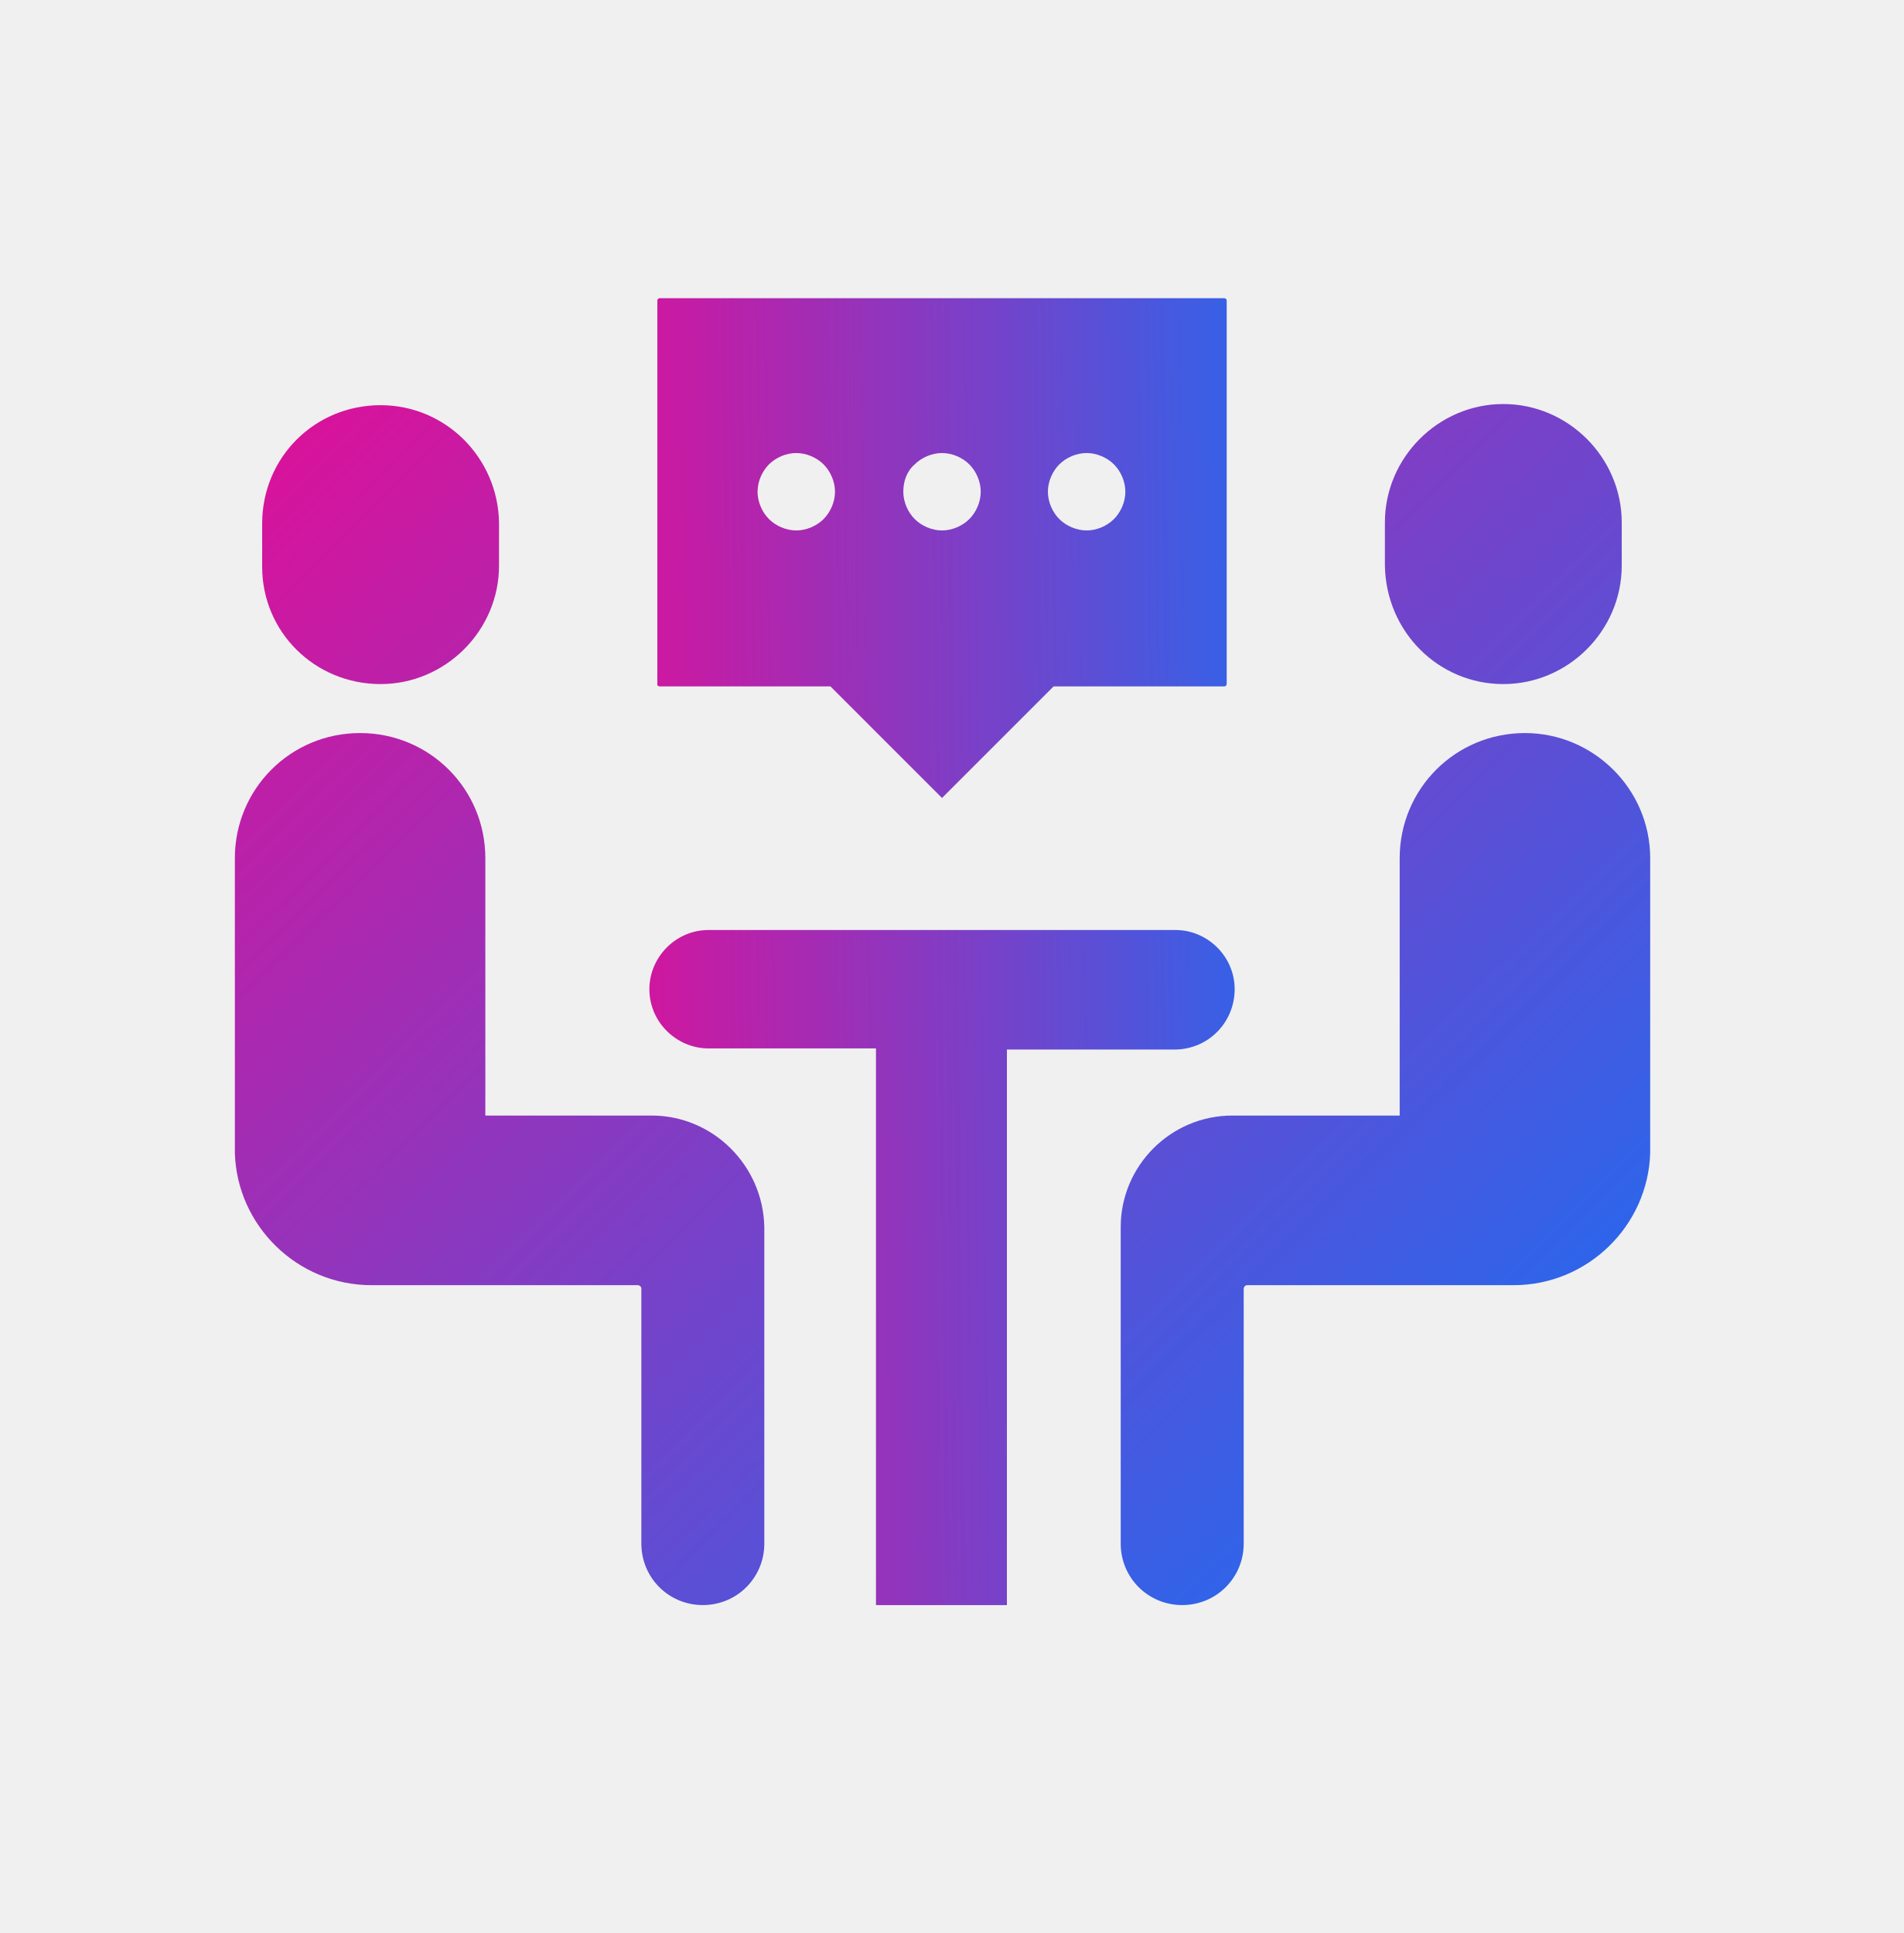
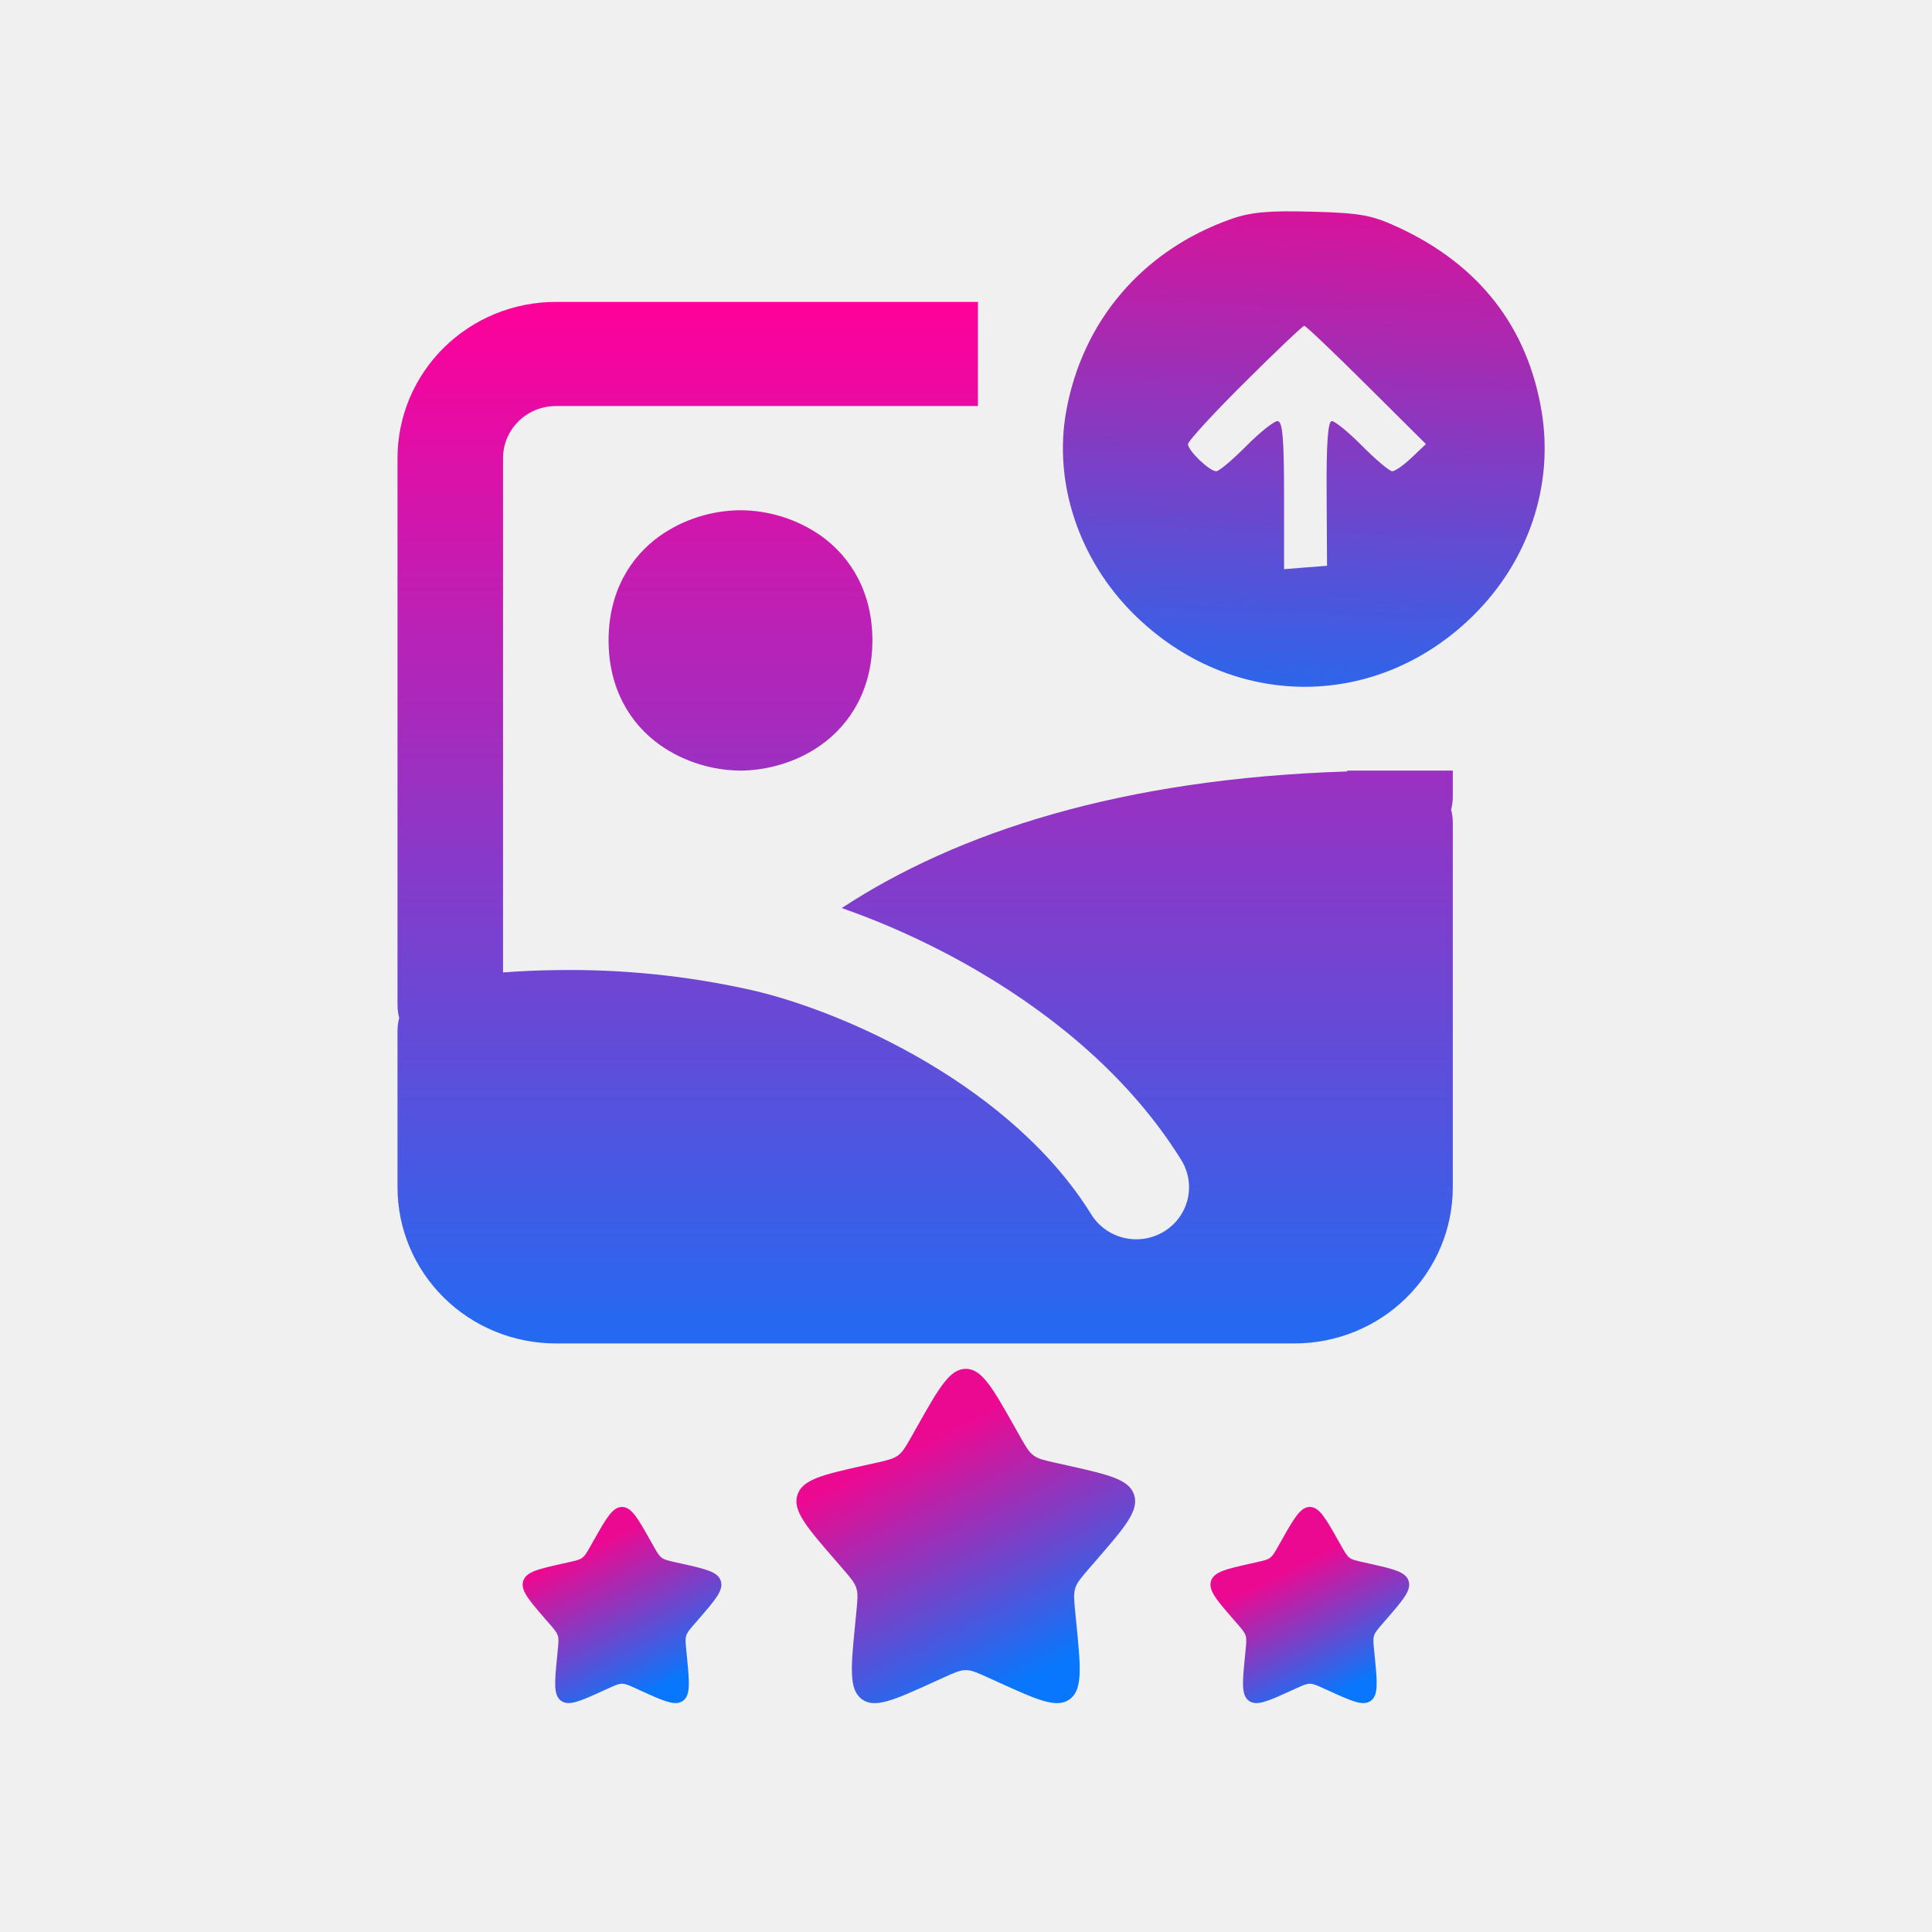
- <svg xmlns="http://www.w3.org/2000/svg" width="64" height="65" viewBox="0 0 64 65" fill="none">
-   <g clip-path="url(#clip0_11881_6699)">
-     <path d="M12.796 23.003C14.977 23.003 16.777 21.204 16.777 19.022V17.568C16.738 15.386 14.977 13.625 12.796 13.625C10.575 13.625 8.814 15.386 8.814 17.606V19.061C8.814 21.243 10.575 23.003 12.796 23.003ZM21.906 37.512H16.317V33.072V28.86C16.317 26.525 14.442 24.65 12.106 24.65C9.771 24.65 7.896 26.525 7.896 28.86V37.512V38.622V38.775C7.972 41.225 10.001 43.216 12.489 43.216H21.447C21.485 43.216 21.562 43.254 21.562 43.331V51.906C21.562 53.054 22.481 53.973 23.629 53.973C24.777 53.973 25.696 53.054 25.696 51.906V41.264C25.658 39.197 23.974 37.512 21.906 37.512ZM50.541 23.003C52.723 23.003 54.522 21.204 54.522 19.022V17.568C54.522 15.386 52.723 13.586 50.541 13.586C48.359 13.586 46.56 15.386 46.56 17.568V19.022C46.598 21.243 48.359 23.003 50.541 23.003ZM51.268 24.65C48.933 24.65 47.057 26.525 47.057 28.86V33.072V37.512H41.43C39.363 37.512 37.678 39.197 37.678 41.264V51.906C37.678 53.054 38.597 53.973 39.745 53.973C40.894 53.973 41.813 53.054 41.813 51.906V43.331C41.813 43.293 41.851 43.216 41.928 43.216H50.885C53.374 43.216 55.403 41.225 55.479 38.775V38.622V37.512V28.86C55.479 26.525 53.565 24.65 51.268 24.65Z" fill="url(#paint0_linear_11881_6699)" />
-     <path d="M41.509 33.264C41.509 32.154 40.59 31.273 39.518 31.273H23.823C22.712 31.273 21.832 32.192 21.832 33.264C21.832 34.374 22.751 35.255 23.823 35.255H29.45V53.974H33.852V35.293H39.48C40.628 35.293 41.509 34.374 41.509 33.264ZM22.177 23.081H27.919L31.67 26.833L35.422 23.081H41.164C41.202 23.081 41.241 23.043 41.241 23.005V10.104C41.241 10.066 41.202 10.027 41.164 10.027H22.177C22.138 10.027 22.1 10.066 22.1 10.104V23.043C22.1 23.043 22.138 23.081 22.177 23.081ZM35.613 15.616C35.843 15.387 36.188 15.234 36.532 15.234C36.877 15.234 37.221 15.387 37.451 15.616C37.681 15.846 37.834 16.191 37.834 16.535C37.834 16.88 37.681 17.224 37.451 17.454C37.221 17.684 36.877 17.837 36.532 17.837C36.188 17.837 35.843 17.684 35.613 17.454C35.384 17.224 35.23 16.88 35.23 16.535C35.23 16.191 35.384 15.846 35.613 15.616ZM30.752 15.616C30.981 15.387 31.326 15.234 31.67 15.234C32.015 15.234 32.359 15.387 32.589 15.616C32.819 15.846 32.972 16.191 32.972 16.535C32.972 16.88 32.819 17.224 32.589 17.454C32.359 17.684 32.015 17.837 31.67 17.837C31.326 17.837 30.981 17.684 30.752 17.454C30.522 17.224 30.369 16.88 30.369 16.535C30.369 16.191 30.484 15.846 30.752 15.616ZM25.852 15.616C26.081 15.387 26.426 15.234 26.77 15.234C27.115 15.234 27.459 15.387 27.689 15.616C27.919 15.846 28.072 16.191 28.072 16.535C28.072 16.88 27.919 17.224 27.689 17.454C27.459 17.684 27.115 17.837 26.77 17.837C26.426 17.837 26.081 17.684 25.852 17.454C25.622 17.224 25.469 16.88 25.469 16.535C25.469 16.191 25.622 15.846 25.852 15.616Z" fill="url(#paint1_linear_11881_6699)" />
-   </g>
+ <svg xmlns="http://www.w3.org/2000/svg" width="64" height="64" viewBox="0 0 64 64" fill="none">
+   <path d="M19.668 51.027C20.085 50.289 20.293 49.92 20.605 49.92C20.917 49.92 21.125 50.289 21.542 51.027L21.65 51.218C21.768 51.428 21.828 51.533 21.92 51.602C22.012 51.671 22.128 51.697 22.358 51.748L22.567 51.795C23.377 51.976 23.782 52.066 23.878 52.372C23.974 52.678 23.698 52.996 23.146 53.633L23.003 53.798C22.846 53.979 22.768 54.069 22.733 54.181C22.698 54.293 22.709 54.414 22.733 54.656L22.755 54.876C22.838 55.725 22.88 56.15 22.628 56.339C22.376 56.528 21.997 56.356 21.238 56.011L21.042 55.922C20.827 55.824 20.719 55.776 20.605 55.776C20.491 55.776 20.383 55.824 20.168 55.922L19.972 56.011C19.214 56.356 18.835 56.528 18.582 56.339C18.33 56.15 18.372 55.725 18.456 54.876L18.477 54.656C18.501 54.414 18.513 54.293 18.477 54.181C18.442 54.069 18.364 53.979 18.207 53.798L18.064 53.633C17.512 52.996 17.236 52.678 17.332 52.372C17.429 52.066 17.834 51.976 18.643 51.795L18.853 51.748C19.083 51.697 19.198 51.671 19.29 51.602C19.382 51.533 19.442 51.428 19.56 51.218L19.668 51.027Z" fill="url(#paint0_linear_11881_6599)" />
+   <path d="M30.396 47.231C31.107 45.973 31.462 45.344 31.993 45.344C32.524 45.344 32.88 45.973 33.59 47.231L33.774 47.557C33.976 47.915 34.077 48.093 34.234 48.211C34.392 48.329 34.588 48.373 34.98 48.461L35.337 48.54C36.717 48.849 37.407 49.002 37.571 49.523C37.735 50.044 37.265 50.587 36.324 51.673L36.081 51.954C35.814 52.263 35.68 52.417 35.62 52.608C35.56 52.799 35.58 53.004 35.62 53.416L35.657 53.791C35.799 55.239 35.87 55.964 35.441 56.286C35.011 56.608 34.365 56.314 33.073 55.727L32.739 55.575C32.371 55.408 32.188 55.325 31.993 55.325C31.799 55.325 31.615 55.408 31.248 55.575L30.914 55.727C29.622 56.314 28.976 56.608 28.546 56.286C28.116 55.964 28.187 55.239 28.329 53.791L28.366 53.416C28.407 53.004 28.427 52.799 28.367 52.608C28.306 52.417 28.173 52.263 27.905 51.954L27.662 51.673C26.721 50.587 26.251 50.044 26.415 49.523C26.579 49.002 27.269 48.849 28.649 48.54L29.006 48.461C29.398 48.373 29.594 48.329 29.752 48.211C29.909 48.093 30.01 47.915 30.212 47.557L30.396 47.231Z" fill="url(#paint1_linear_11881_6599)" />
+   <path d="M42.453 51.027C42.87 50.289 43.079 49.92 43.39 49.92C43.702 49.92 43.91 50.289 44.327 51.027L44.435 51.218C44.554 51.428 44.613 51.533 44.705 51.602C44.798 51.671 44.913 51.697 45.143 51.748L45.352 51.795C46.162 51.976 46.567 52.066 46.663 52.372C46.759 52.678 46.483 52.996 45.931 53.633L45.788 53.798C45.632 53.979 45.553 54.069 45.518 54.181C45.483 54.293 45.495 54.414 45.518 54.656L45.54 54.876C45.623 55.725 45.665 56.15 45.413 56.339C45.161 56.528 44.782 56.356 44.024 56.011L43.828 55.922C43.612 55.824 43.504 55.776 43.39 55.776C43.276 55.776 43.168 55.824 42.953 55.922L42.757 56.011C41.999 56.356 41.62 56.528 41.368 56.339C41.115 56.15 41.157 55.725 41.241 54.876L41.262 54.656C41.286 54.414 41.298 54.293 41.263 54.181C41.227 54.069 41.149 53.979 40.992 53.798L40.849 53.633C40.297 52.996 40.021 52.678 40.117 52.372C40.214 52.066 40.619 51.976 41.428 51.795L41.638 51.748C41.868 51.697 41.983 51.671 42.075 51.602C42.168 51.533 42.227 51.428 42.345 51.218L42.453 51.027Z" fill="url(#paint2_linear_11881_6599)" />
+   <path fill-rule="evenodd" clip-rule="evenodd" d="M40.774 7.259C37.858 8.29 35.86 10.622 35.319 13.625C34.892 15.995 35.739 18.538 37.553 20.339C40.785 23.544 45.62 23.557 48.826 20.368C50.636 18.567 51.465 16.094 51.074 13.666C50.62 10.847 49.001 8.764 46.298 7.521C45.433 7.122 45.055 7.055 43.457 7.012C42.017 6.973 41.431 7.027 40.774 7.259ZM41.235 12.664C40.199 13.694 39.353 14.615 39.353 14.712C39.353 14.928 40.066 15.611 40.291 15.611C40.381 15.611 40.825 15.237 41.279 14.78C41.733 14.323 42.201 13.949 42.32 13.949C42.486 13.949 42.536 14.512 42.536 16.402V18.855L43.248 18.798L43.96 18.742L43.946 16.346C43.936 14.678 43.989 13.949 44.119 13.949C44.223 13.949 44.678 14.323 45.132 14.78C45.586 15.237 46.031 15.611 46.122 15.611C46.212 15.611 46.5 15.409 46.761 15.161L47.235 14.71L45.265 12.751C44.181 11.673 43.255 10.792 43.206 10.792C43.157 10.792 42.27 11.634 41.235 12.664Z" fill="url(#paint3_linear_11881_6599)" />
+   <path fill-rule="evenodd" clip-rule="evenodd" d="M32.395 10.001H18.412C17.021 10.001 15.687 10.546 14.704 11.517C13.72 12.488 13.168 13.804 13.168 15.177V33.29C13.168 33.438 13.187 33.583 13.224 33.721C13.187 33.862 13.168 34.007 13.168 34.153V39.328C13.168 40.7 13.72 42.017 14.704 42.987C15.687 43.958 17.021 44.503 18.412 44.503H42.882C44.273 44.503 45.607 43.958 46.59 42.987C47.573 42.017 48.126 40.7 48.126 39.328V27.252C48.126 27.107 48.107 26.962 48.07 26.821C48.107 26.68 48.126 26.535 48.126 26.39V25.527H44.63V25.555C37.119 25.794 31.696 27.58 27.885 30.08C29.329 30.585 30.944 31.305 32.528 32.246C34.973 33.696 37.459 35.731 39.131 38.427C39.251 38.621 39.331 38.835 39.367 39.059C39.403 39.283 39.393 39.511 39.34 39.732C39.286 39.952 39.189 40.16 39.054 40.343C38.919 40.526 38.748 40.681 38.553 40.8C38.357 40.918 38.139 40.997 37.913 41.032C37.686 41.067 37.454 41.058 37.231 41.005C37.008 40.952 36.798 40.856 36.612 40.723C36.426 40.59 36.269 40.422 36.149 40.228C34.863 38.153 32.867 36.471 30.727 35.203C28.591 33.937 26.419 33.147 24.912 32.802C22.79 32.324 20.616 32.1 18.44 32.136H18.401C17.793 32.145 17.213 32.17 16.664 32.214V15.177C16.664 14.719 16.848 14.28 17.176 13.957C17.503 13.633 17.948 13.451 18.412 13.451H32.395V10.001ZM24.529 16.902C23.576 16.909 22.648 17.202 21.869 17.744C20.873 18.451 20.16 19.617 20.16 21.214C20.16 22.812 20.873 23.976 21.869 24.684C22.648 25.226 23.576 25.52 24.529 25.527C25.246 25.527 26.282 25.329 27.19 24.684C28.186 23.976 28.899 22.812 28.899 21.214C28.899 19.617 28.186 18.453 27.19 17.744C26.41 17.202 25.482 16.908 24.529 16.902Z" fill="url(#paint4_linear_11881_6599)" />
  <defs>
-     <linearGradient id="paint0_linear_11881_6699" x1="7.983" y1="8.317" x2="55.35" y2="56.5" gradientUnits="userSpaceOnUse">
+     <linearGradient id="paint0_linear_11881_6599" x1="20.629" y1="50.017" x2="23.22" y2="55.234" gradientUnits="userSpaceOnUse">
+       <stop offset="0.11" stop-color="#EC0992" />
+       <stop offset="1" stop-color="#0877FC" />
+     </linearGradient>
+     <linearGradient id="paint1_linear_11881_6599" x1="31.992" y1="45.344" x2="36.419" y2="54.397" gradientUnits="userSpaceOnUse">
+       <stop offset="0.157" stop-color="#EC0992" />
+       <stop offset="1" stop-color="#0877FC" />
+     </linearGradient>
+     <linearGradient id="paint2_linear_11881_6599" x1="43.366" y1="50.017" x2="45.948" y2="55.298" gradientUnits="userSpaceOnUse">
+       <stop offset="0.25" stop-color="#EC0992" />
+       <stop offset="1" stop-color="#0877FC" />
+     </linearGradient>
+     <linearGradient id="paint3_linear_11881_6599" x1="43.569" y1="5.125" x2="42.829" y2="26.127" gradientUnits="userSpaceOnUse">
      <stop stop-color="#EC0992" />
      <stop offset="1" stop-color="#0877FC" />
    </linearGradient>
-     <linearGradient id="paint1_linear_11881_6699" x1="18.272" y1="42.911" x2="47.748" y2="42.528" gradientUnits="userSpaceOnUse">
-       <stop stop-color="#EC0992" />
+     <linearGradient id="paint4_linear_11881_6599" x1="30.647" y1="10.001" x2="30.647" y2="48.629" gradientUnits="userSpaceOnUse">
+       <stop stop-color="#FF009A" />
      <stop offset="1" stop-color="#0877FC" />
    </linearGradient>
-     <clipPath id="clip0_11881_6699">
-       <rect width="49" height="49" fill="white" transform="translate(7.16797 7.5)" />
-     </clipPath>
  </defs>
</svg>
